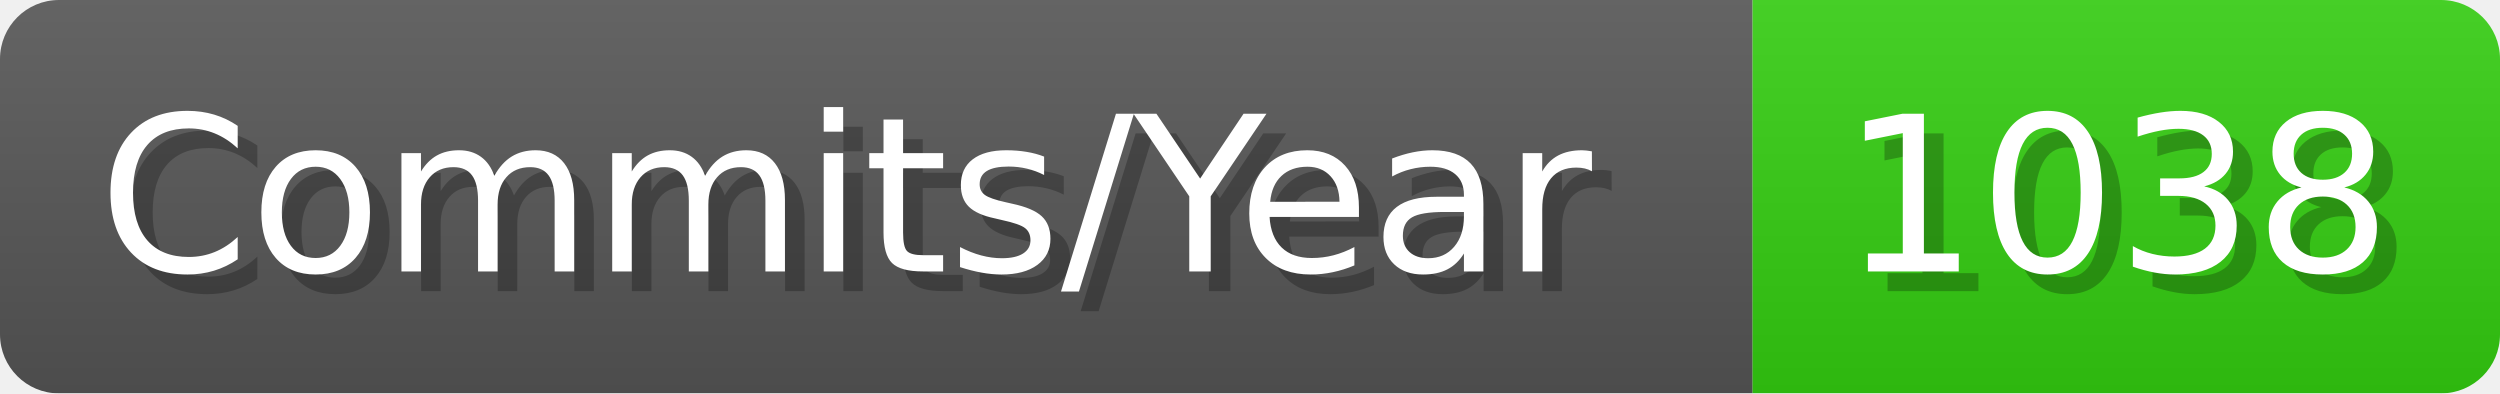
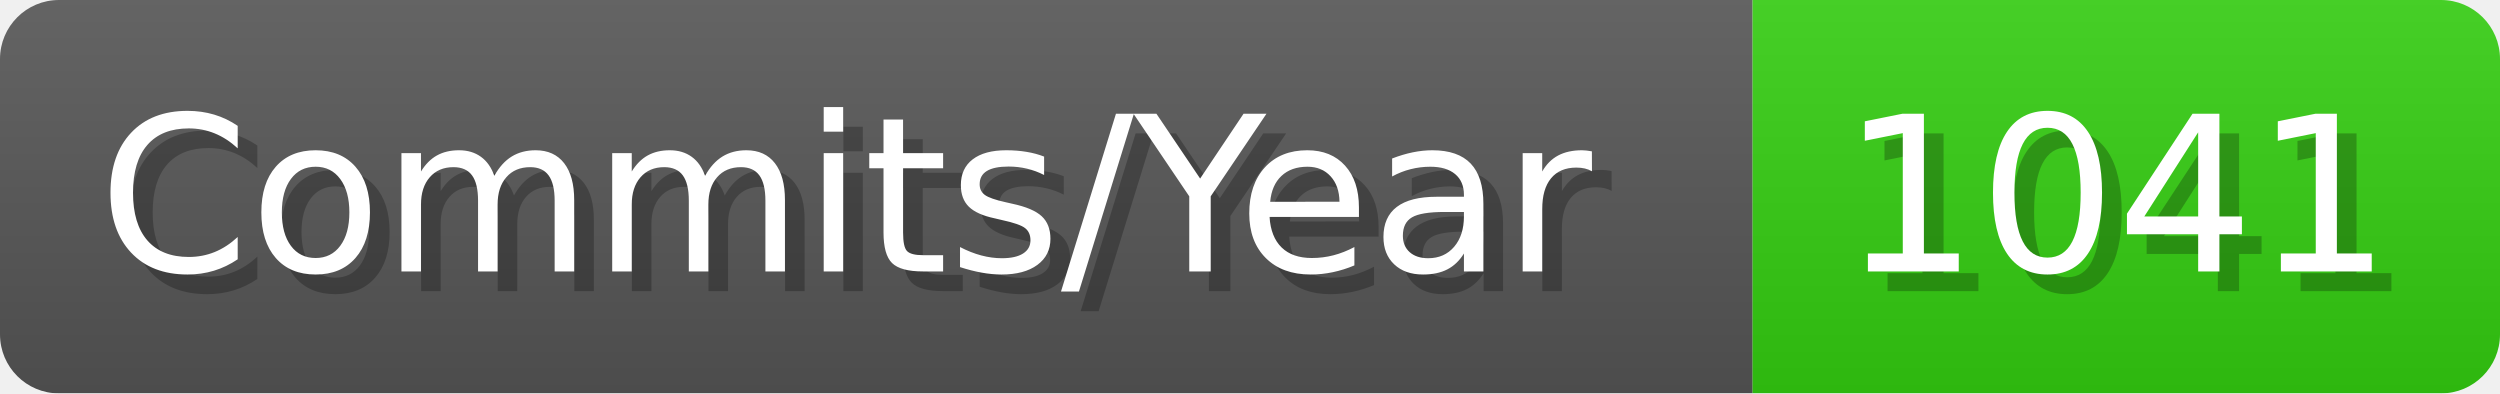
- <svg xmlns="http://www.w3.org/2000/svg" width="127.1" height="20" viewBox="0 0 1271 200" role="img" aria-label="Commits/Year: 1038">
+ <svg xmlns="http://www.w3.org/2000/svg" width="127.1" height="20" viewBox="0 0 1271 200" role="img" aria-label="Commits/Year: 1041">
  <linearGradient id="aUPdi" x2="0" y2="100%">
    <stop offset="0" stop-opacity=".1" stop-color="#EEE" />
    <stop offset="1" stop-opacity=".1" />
  </linearGradient>
  <mask id="WfAiQ">
    <rect width="1271" height="200" rx="30" fill="#FFF" />
  </mask>
  <g mask="url(#WfAiQ)">
    <rect width="891" height="200" fill="#555" />
    <rect width="380" height="200" fill="#3C1" x="891" />
    <rect width="1271" height="200" fill="url(#aUPdi)" />
  </g>
  <g aria-hidden="true" fill="#fff" text-anchor="start" font-family="Verdana,DejaVu Sans,sans-serif" font-size="110">
    <text x="60" y="148" textLength="791" fill="#000" opacity="0.25">Commits/Year</text>
    <text x="50" y="138" textLength="791">Commits/Year</text>
-     <text x="946" y="148" textLength="280" fill="#000" opacity="0.25">1038</text>
-     <text x="936" y="138" textLength="280">1038</text>
+     <text x="946" y="148" textLength="280" fill="#000" opacity="0.25">1041</text>
+     <text x="936" y="138" textLength="280">1041</text>
  </g>
</svg>
